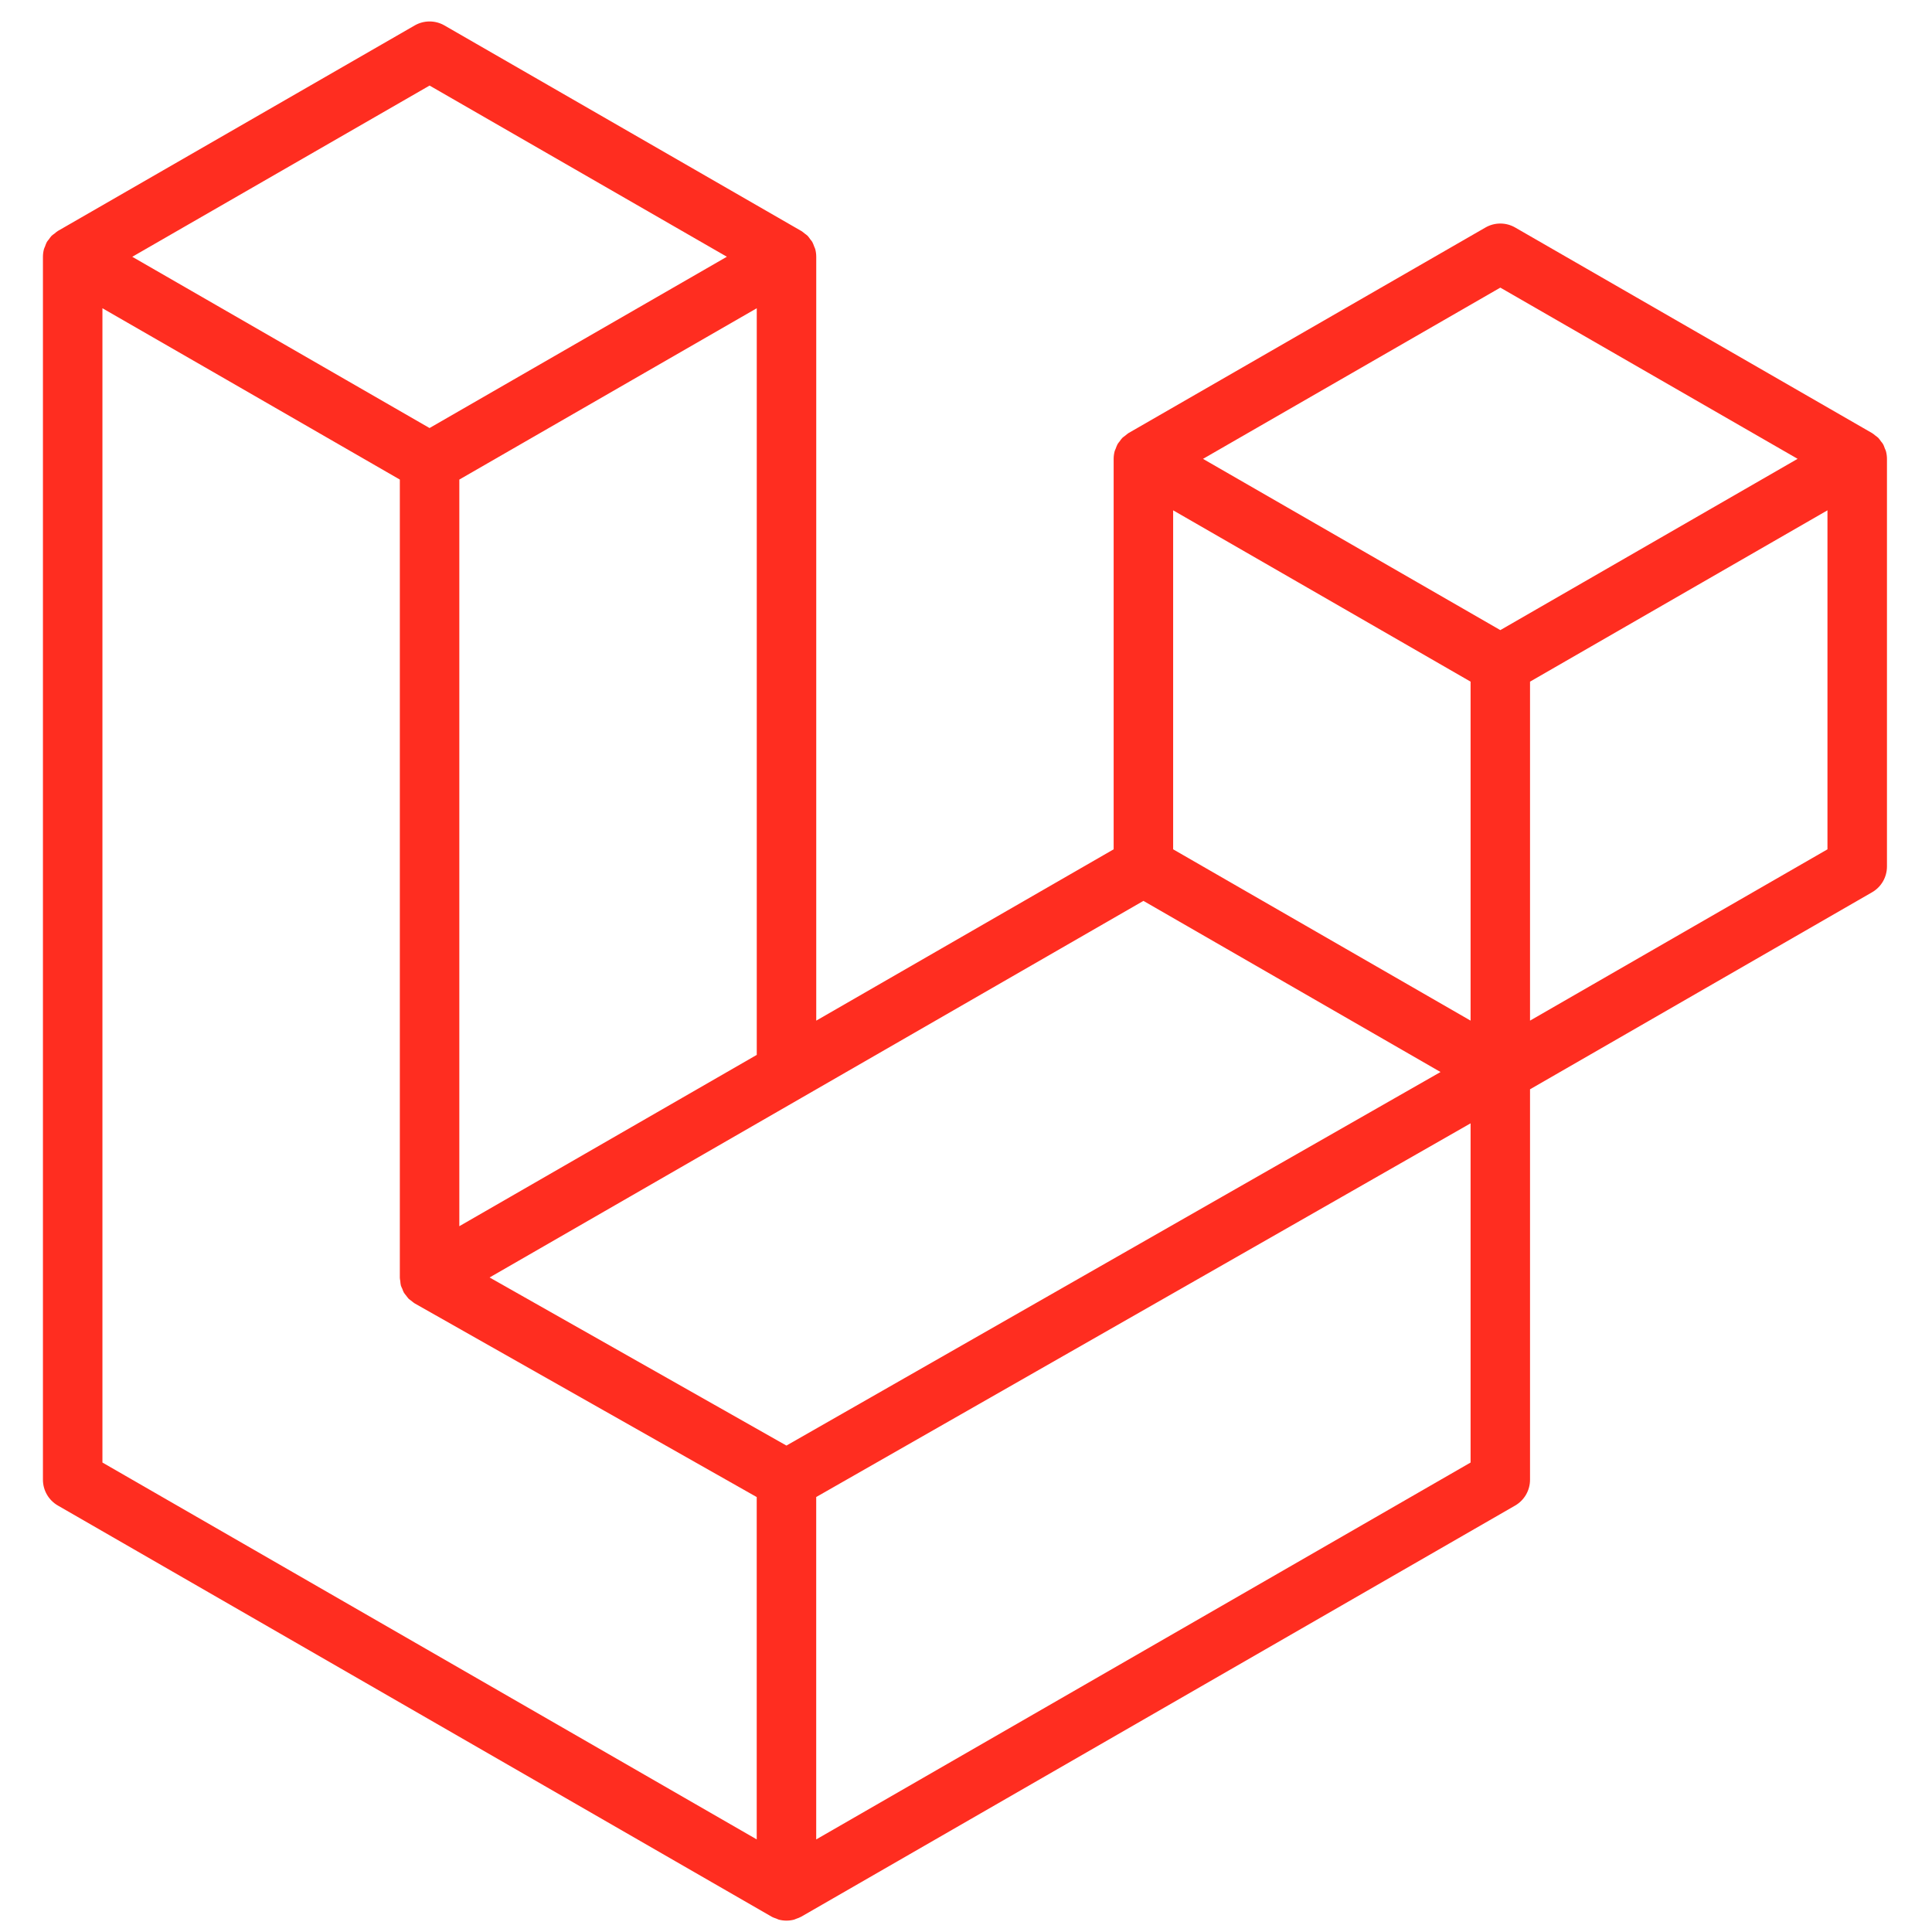
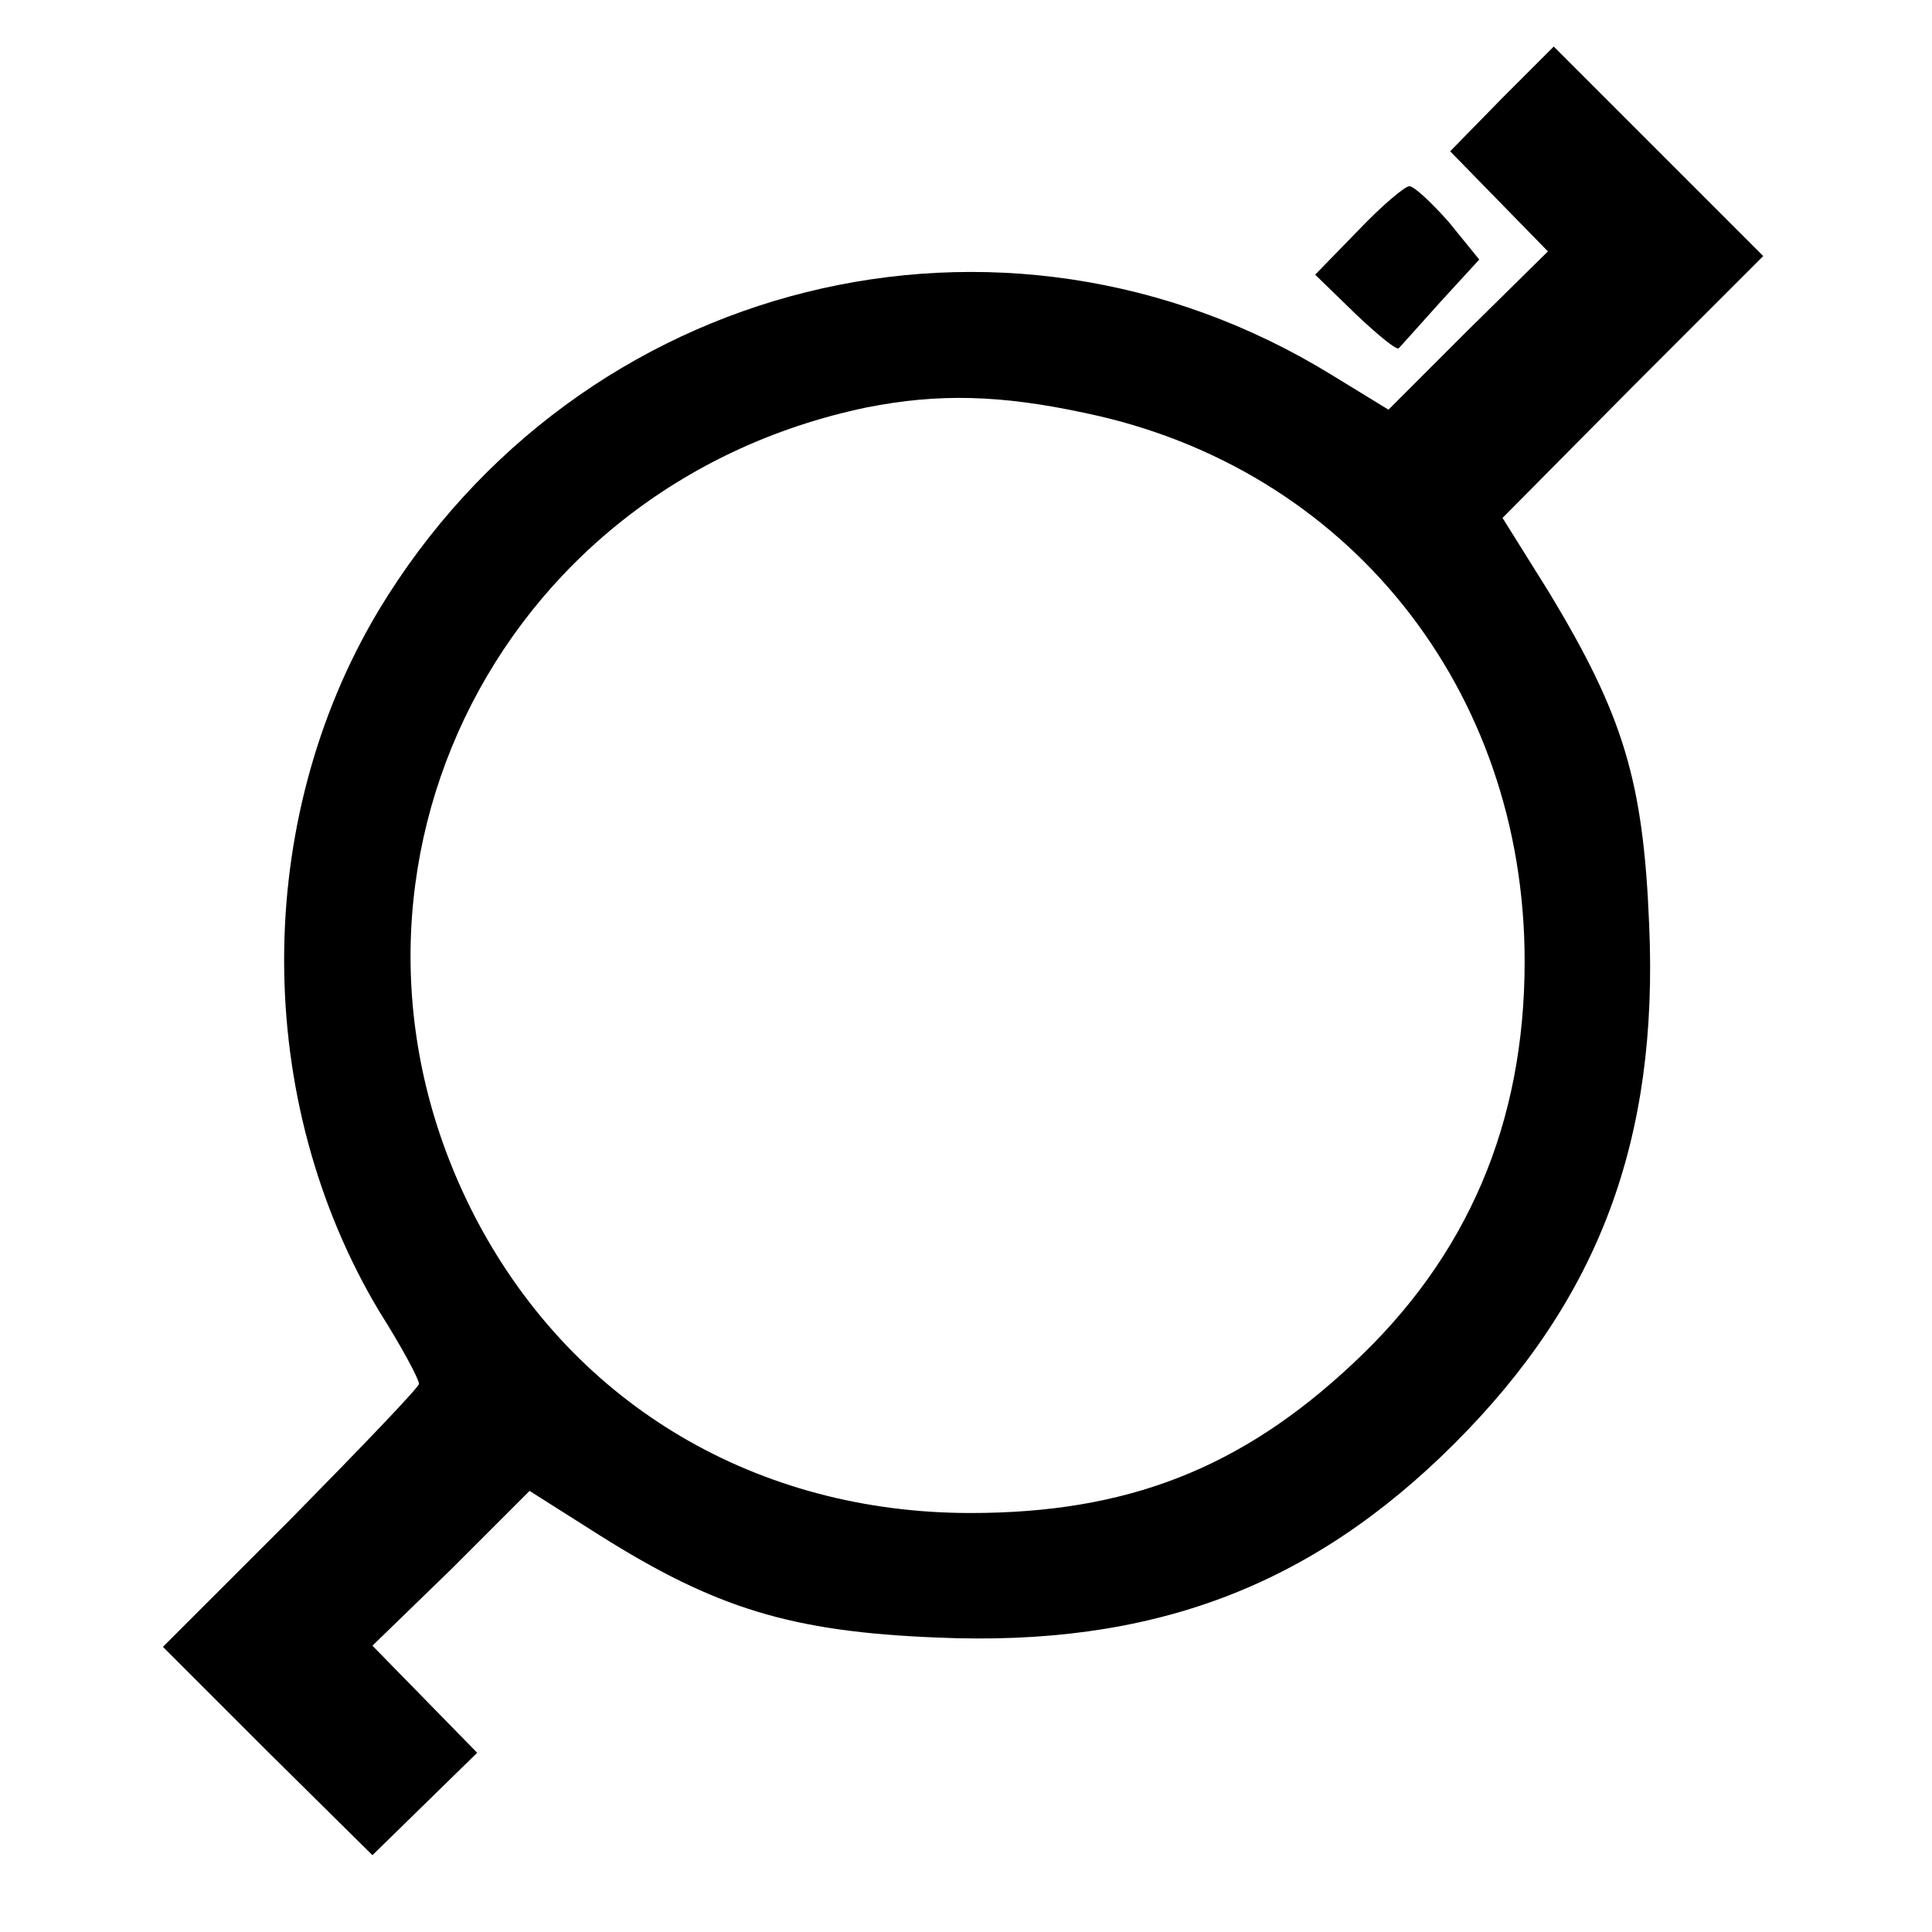
- <svg xmlns="http://www.w3.org/2000/svg" width="166" height="166" viewBox="0 0 166 166" fill="none">
-   <path fill-rule="evenodd" clip-rule="evenodd" d="M162.041 38.759C162.099 38.977 162.129 39.201 162.13 39.426V74.452C162.13 74.902 162.011 75.344 161.786 75.733C161.561 76.122 161.237 76.444 160.847 76.668L131.462 93.594V127.141C131.462 128.054 130.977 128.897 130.186 129.357L68.847 164.683C68.707 164.763 68.554 164.814 68.401 164.868C68.343 164.887 68.289 164.922 68.228 164.938C67.8 165.051 67.349 165.051 66.92 164.938C66.85 164.919 66.786 164.881 66.719 164.855C66.579 164.804 66.432 164.76 66.298 164.683L4.972 129.357C4.583 129.133 4.259 128.81 4.034 128.421C3.808 128.032 3.69 127.591 3.689 127.141L3.689 22.063C3.689 21.834 3.721 21.61 3.779 21.393C3.798 21.32 3.843 21.253 3.868 21.179C3.916 21.045 3.961 20.908 4.031 20.783C4.079 20.7 4.149 20.633 4.206 20.557C4.28 20.454 4.347 20.349 4.433 20.26C4.506 20.186 4.602 20.132 4.685 20.068C4.778 19.992 4.861 19.909 4.966 19.848L35.633 2.185C36.022 1.961 36.462 1.844 36.91 1.844C37.358 1.844 37.798 1.961 38.186 2.185L68.851 19.848H68.857C68.959 19.912 69.045 19.992 69.138 20.065C69.221 20.129 69.313 20.186 69.387 20.257C69.476 20.349 69.54 20.454 69.616 20.557C69.671 20.633 69.744 20.7 69.789 20.783C69.862 20.911 69.904 21.045 69.955 21.179C69.98 21.253 70.025 21.32 70.044 21.396C70.103 21.614 70.133 21.838 70.133 22.063V87.694L95.686 72.974V39.423C95.686 39.2 95.718 38.973 95.775 38.759C95.798 38.683 95.839 38.615 95.865 38.542C95.916 38.408 95.96 38.271 96.031 38.146C96.079 38.063 96.149 37.996 96.203 37.92C96.279 37.818 96.343 37.712 96.433 37.623C96.506 37.549 96.599 37.495 96.681 37.431C96.777 37.355 96.86 37.272 96.962 37.211L127.633 19.548C128.021 19.324 128.461 19.206 128.91 19.206C129.358 19.206 129.798 19.324 130.186 19.548L160.85 37.211C160.959 37.275 161.042 37.355 161.137 37.428C161.217 37.492 161.31 37.549 161.383 37.62C161.473 37.712 161.536 37.818 161.613 37.92C161.67 37.996 161.741 38.063 161.785 38.146C161.859 38.271 161.9 38.408 161.951 38.542C161.98 38.615 162.021 38.683 162.041 38.759ZM157.018 72.974V43.848L146.287 50.028L131.462 58.568V87.694L157.021 72.974H157.018ZM126.354 125.663V96.518L111.771 104.85L70.13 128.626V158.046L126.354 125.663ZM8.801 26.485V125.663L65.018 158.043V128.629L35.649 112L35.64 111.994L35.627 111.988C35.528 111.93 35.445 111.847 35.353 111.777C35.273 111.713 35.18 111.662 35.11 111.592L35.104 111.582C35.021 111.502 34.963 111.403 34.893 111.314C34.829 111.228 34.753 111.154 34.702 111.065L34.699 111.055C34.641 110.96 34.606 110.845 34.565 110.736C34.523 110.64 34.469 110.551 34.443 110.449C34.411 110.328 34.405 110.197 34.392 110.072C34.379 109.976 34.354 109.881 34.354 109.785V109.778V41.205L19.532 32.662L8.801 26.485ZM36.913 7.35L11.364 22.063L36.907 36.777L62.453 22.06L36.907 7.35H36.913ZM50.2 99.174L65.022 90.637V26.485L54.291 32.665L39.466 41.205V105.357L50.2 99.174ZM128.91 24.713L103.363 39.426L128.91 54.14L154.453 39.423L128.91 24.713ZM126.354 58.568L111.529 50.028L100.798 43.848V72.974L115.619 81.511L126.354 87.694V58.568ZM67.571 124.205L105.042 102.803L123.772 92.109L98.245 77.405L68.854 94.334L42.066 109.762L67.571 124.205Z" fill="#FF2D20" />
+ <svg xmlns="http://www.w3.org/2000/svg" version="1.0" width="166pt" height="166pt" viewBox="0 0 166 166" preserveAspectRatio="xMidYMid meet">
+   <g transform="translate(0,166) scale(0.1,-0.1)" fill="#000000" stroke="none">
+     <path d="M1290 1575 l-44 -45 42 -43 42 -43 -69 -68 -68 -68 -49 30 c-283 174 -647 83 -819 -203 -108 -181 -108 -420 1 -602 19 -30 34 -58 34 -62 0 -3 -50 -55 -110 -116 l-110 -110 90 -90 90 -89 45 44 45 44 -45 46 -45 46 68 66 67 67 60 -38 c100 -63 165 -83 290 -88 184 -8 321 43 445 167 124 124 175 261 167 445 -5 124 -22 180 -86 286 l-40 64 112 113 112 112 -90 90 -90 90 -45 -45z m-357 -270 c225 -47 377 -237 377 -471 0 -139 -49 -254 -148 -346 -96 -90 -194 -128 -328 -128 -183 0 -339 92 -423 249 -154 289 11 634 334 701 61 12 114 11 188 -5z" />
+     <path d="M1167 1462 l-37 -38 35 -34 c19 -18 36 -32 37 -29 2 2 18 20 36 40 l33 36 -26 32 c-15 17 -30 31 -34 31 -4 0 -24 -17 -44 -38z" />
+   </g>
</svg>
